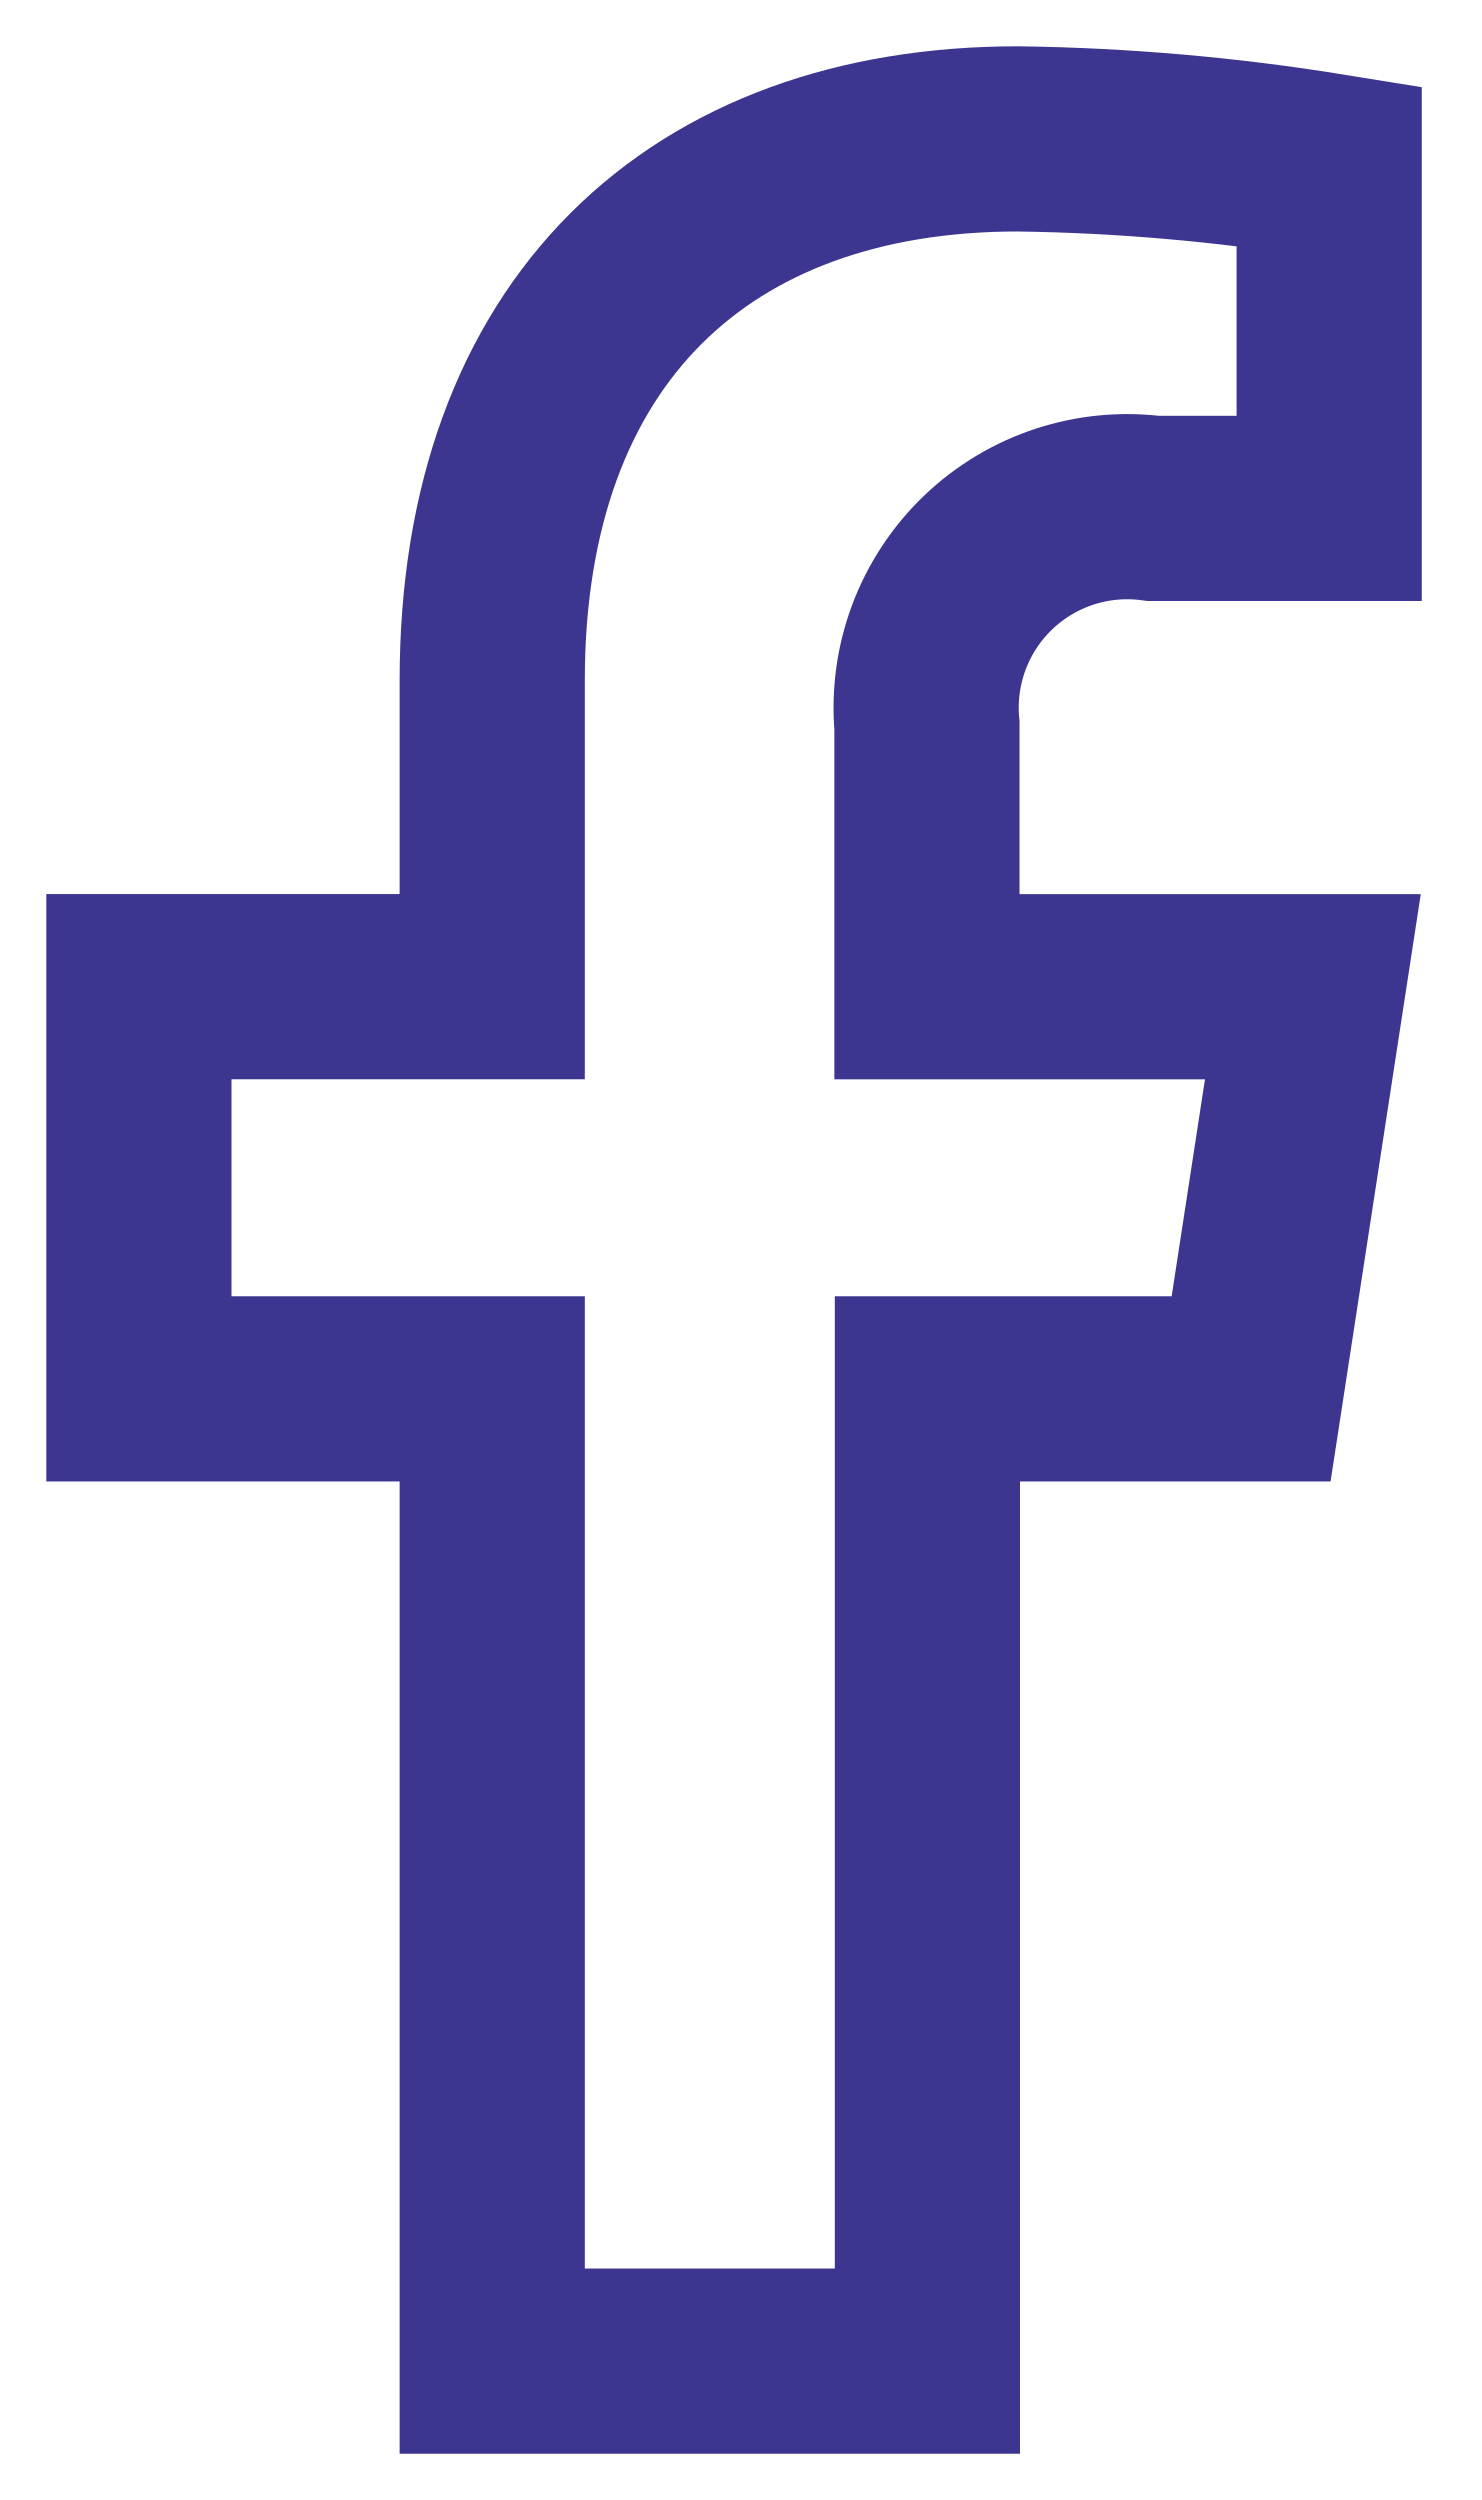
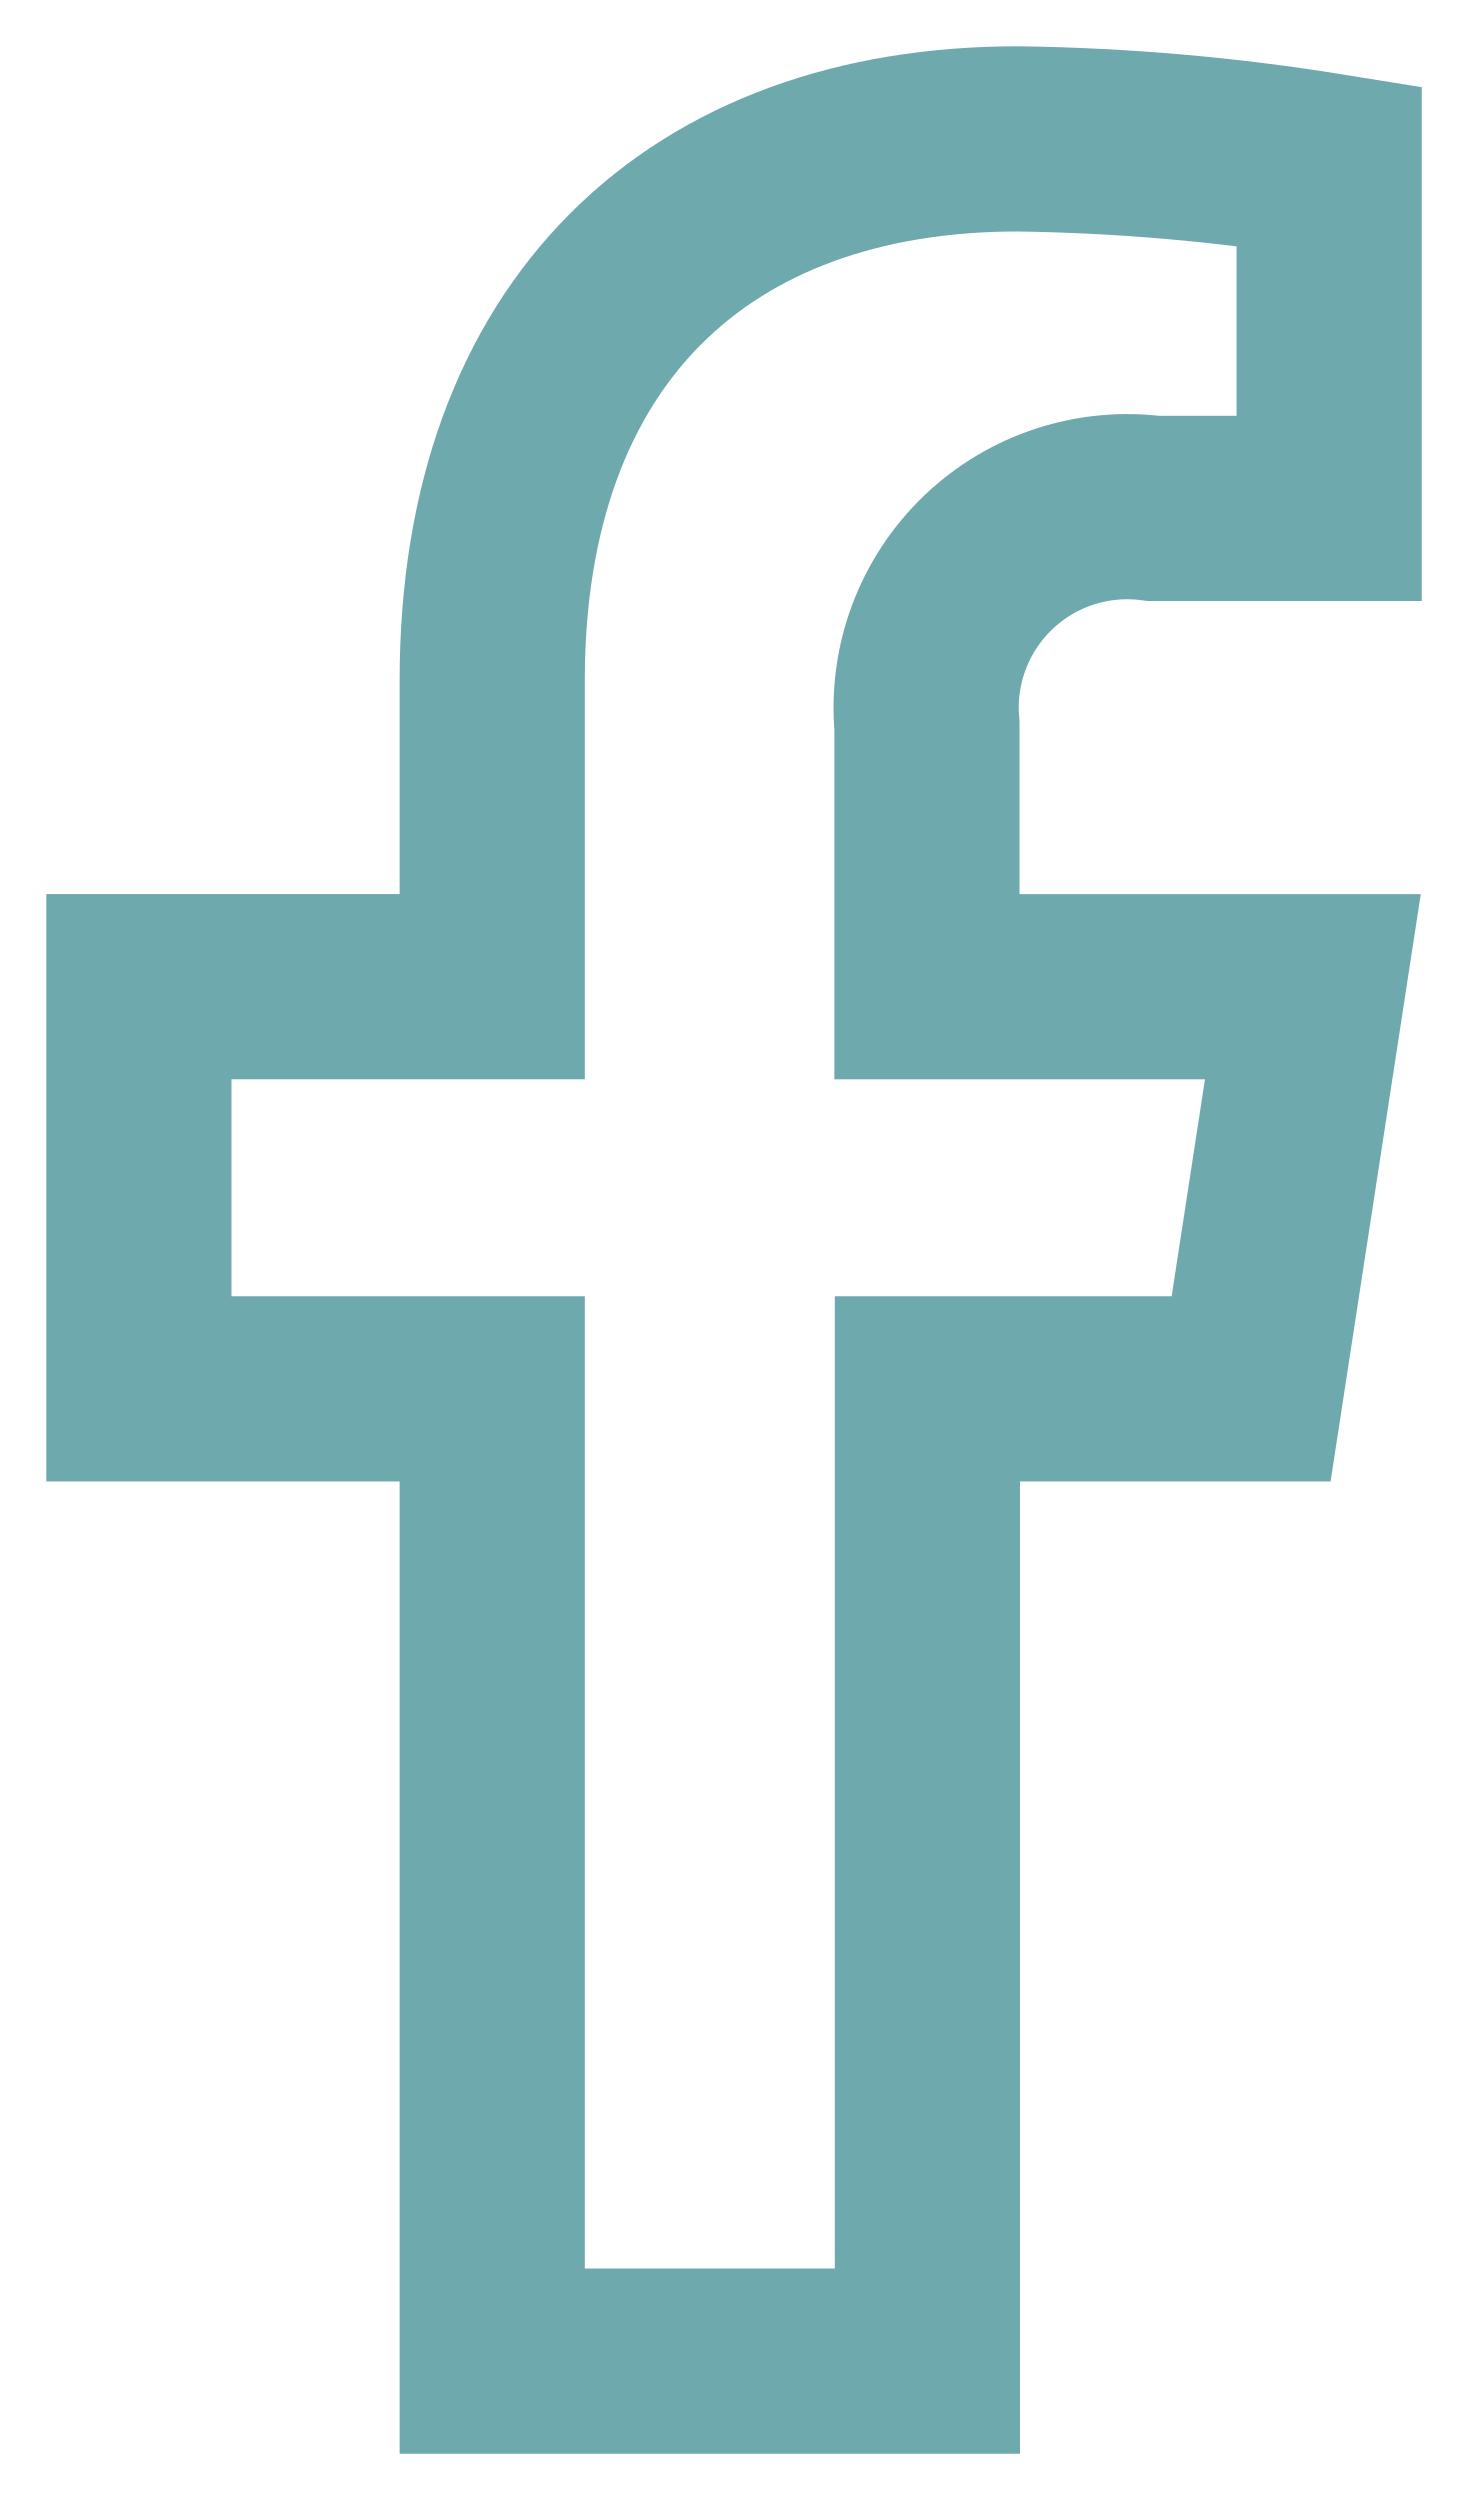
<svg xmlns="http://www.w3.org/2000/svg" width="16" height="27" viewBox="0 0 16 27" fill="none">
-   <path fill-rule="evenodd" clip-rule="evenodd" d="M13.512 15L14.179 10.657H10.011V7.838C9.952 7.181 10.195 6.533 10.671 6.076C11.148 5.619 11.806 5.404 12.46 5.491H14.355V1.793C13.242 1.613 12.118 1.515 10.991 1.5C7.559 1.5 5.316 3.58 5.316 7.346V10.656H1.5V15H5.316V25.5H10.016V15H13.512Z" stroke="#3D3691" stroke-width="2" />
+   <path fill-rule="evenodd" clip-rule="evenodd" d="M13.512 15L14.179 10.657H10.011V7.838C9.952 7.181 10.195 6.533 10.671 6.076C11.148 5.619 11.806 5.404 12.46 5.491H14.355V1.793C13.242 1.613 12.118 1.515 10.991 1.5C7.559 1.5 5.316 3.58 5.316 7.346V10.656H1.5V15H5.316V25.5H10.016V15H13.512Z" stroke="#6ea9ad" stroke-width="2" />
</svg>
